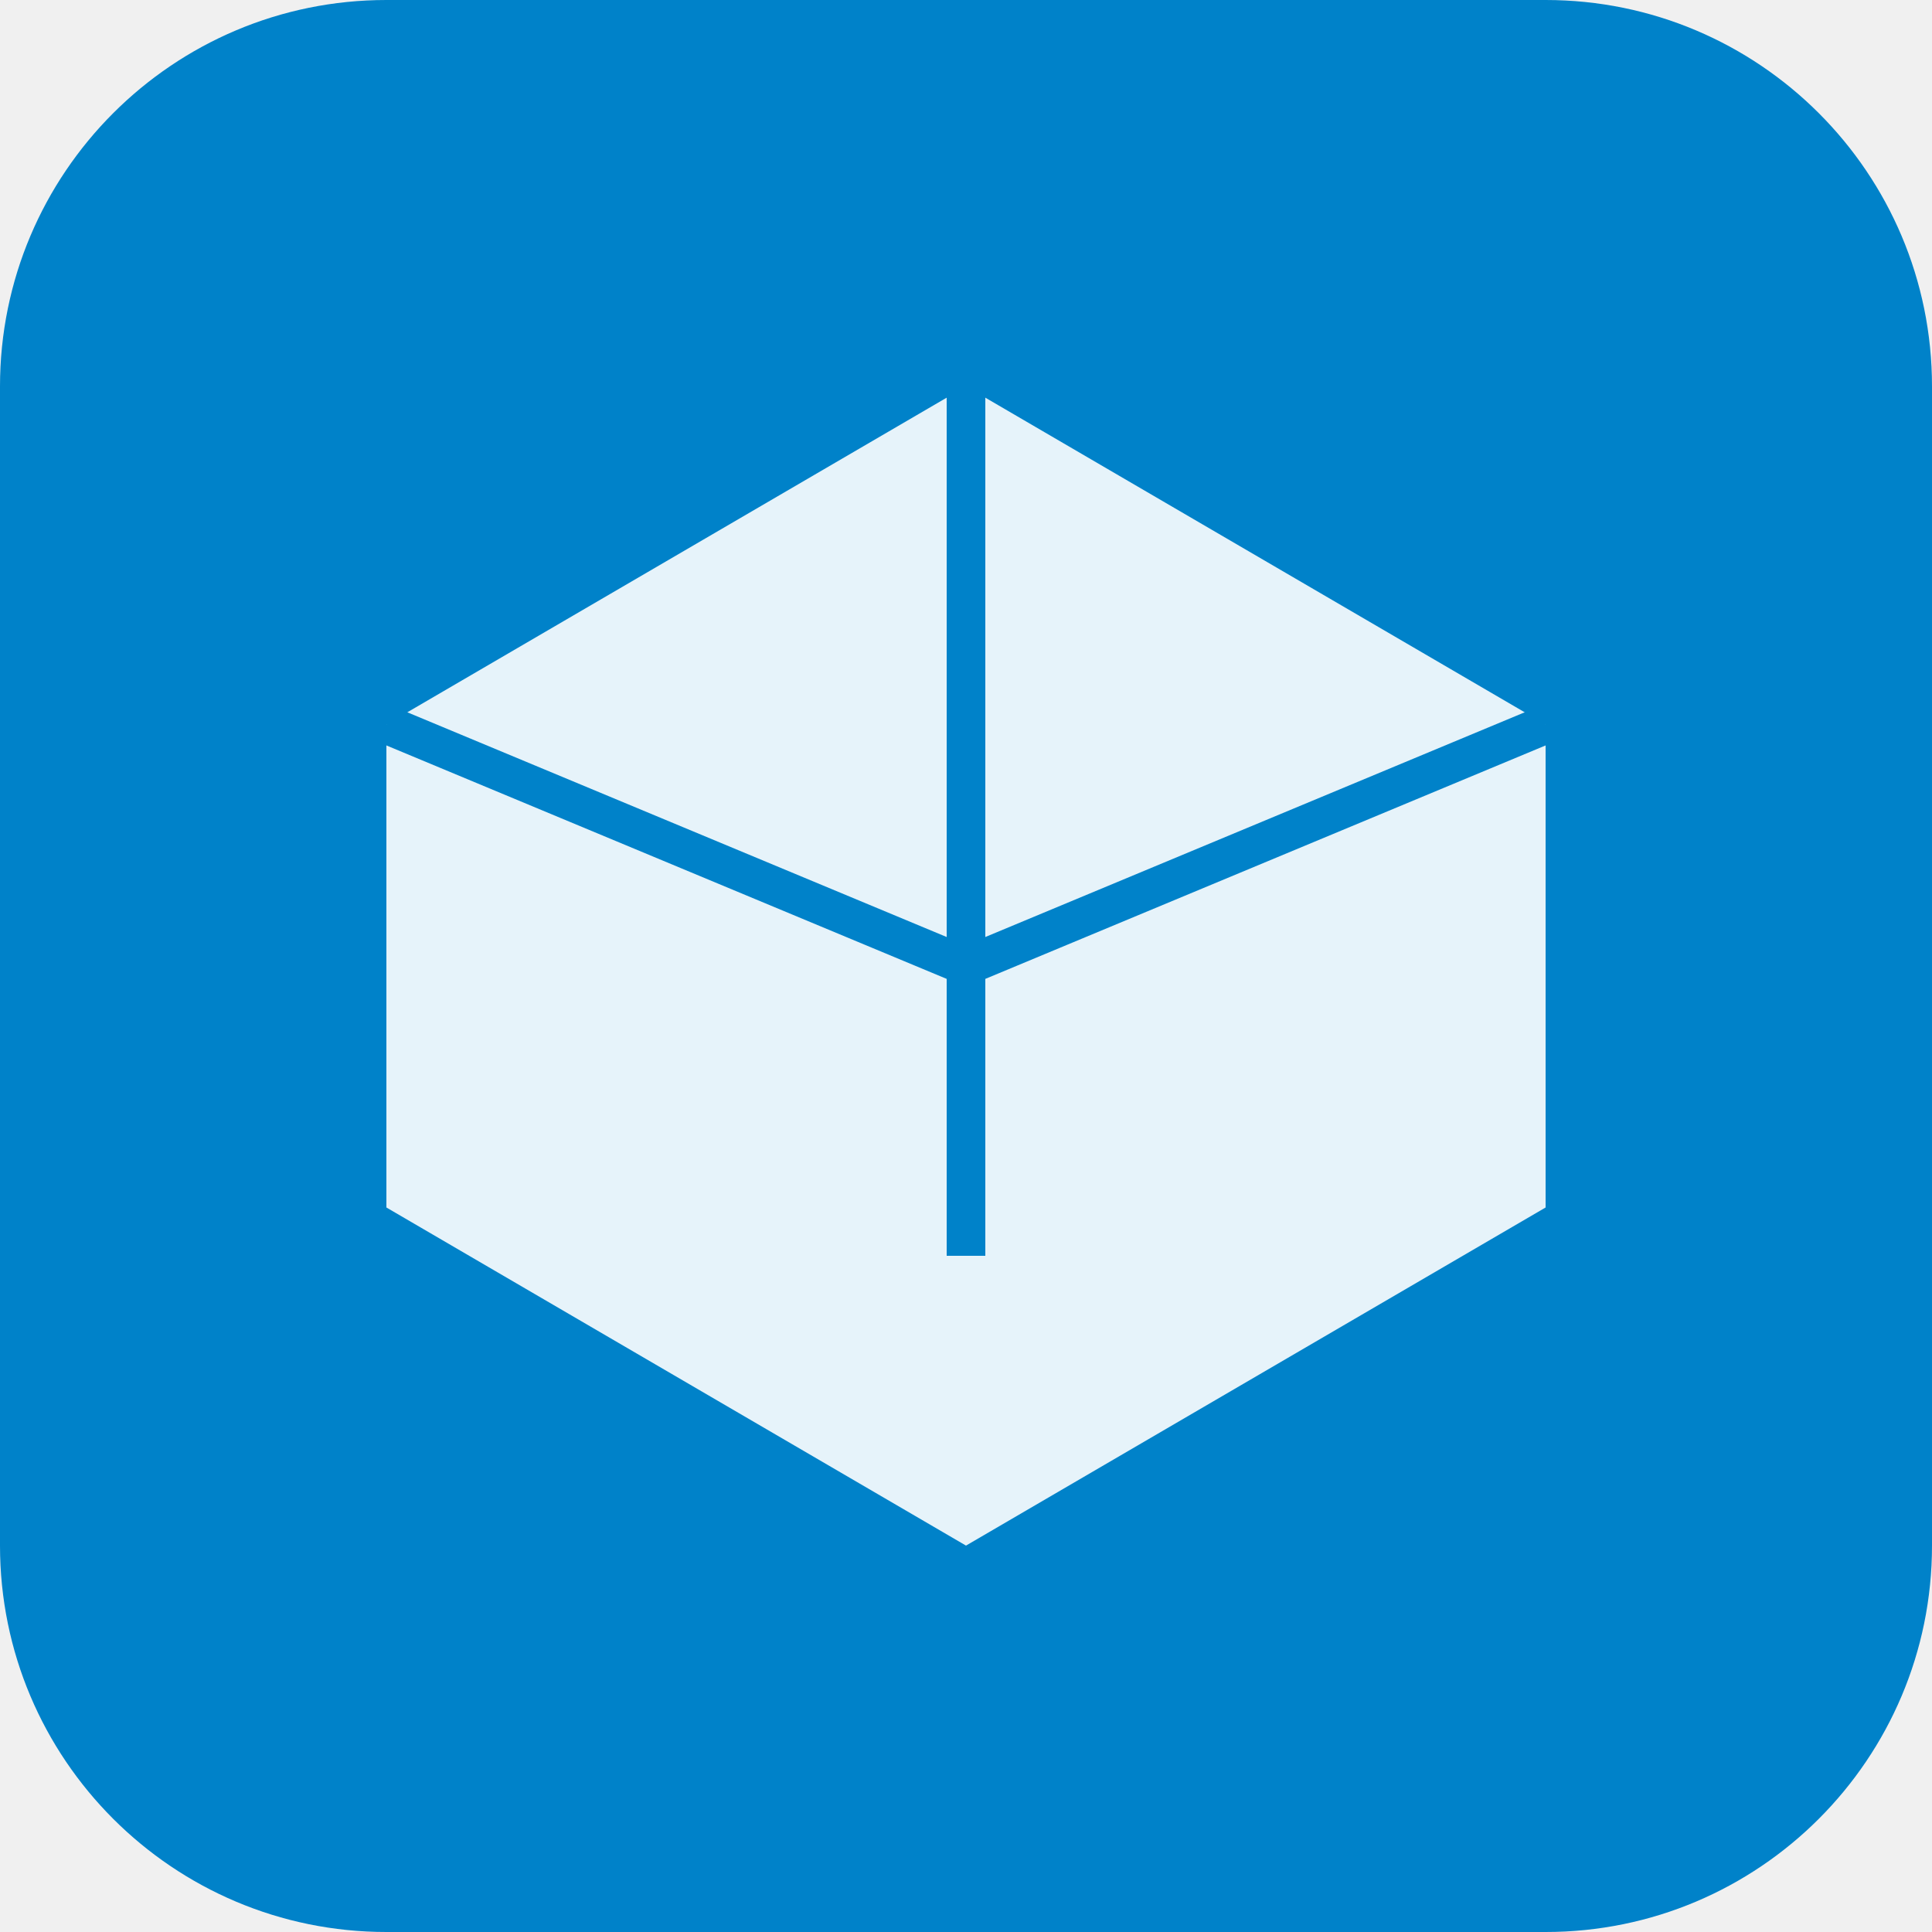
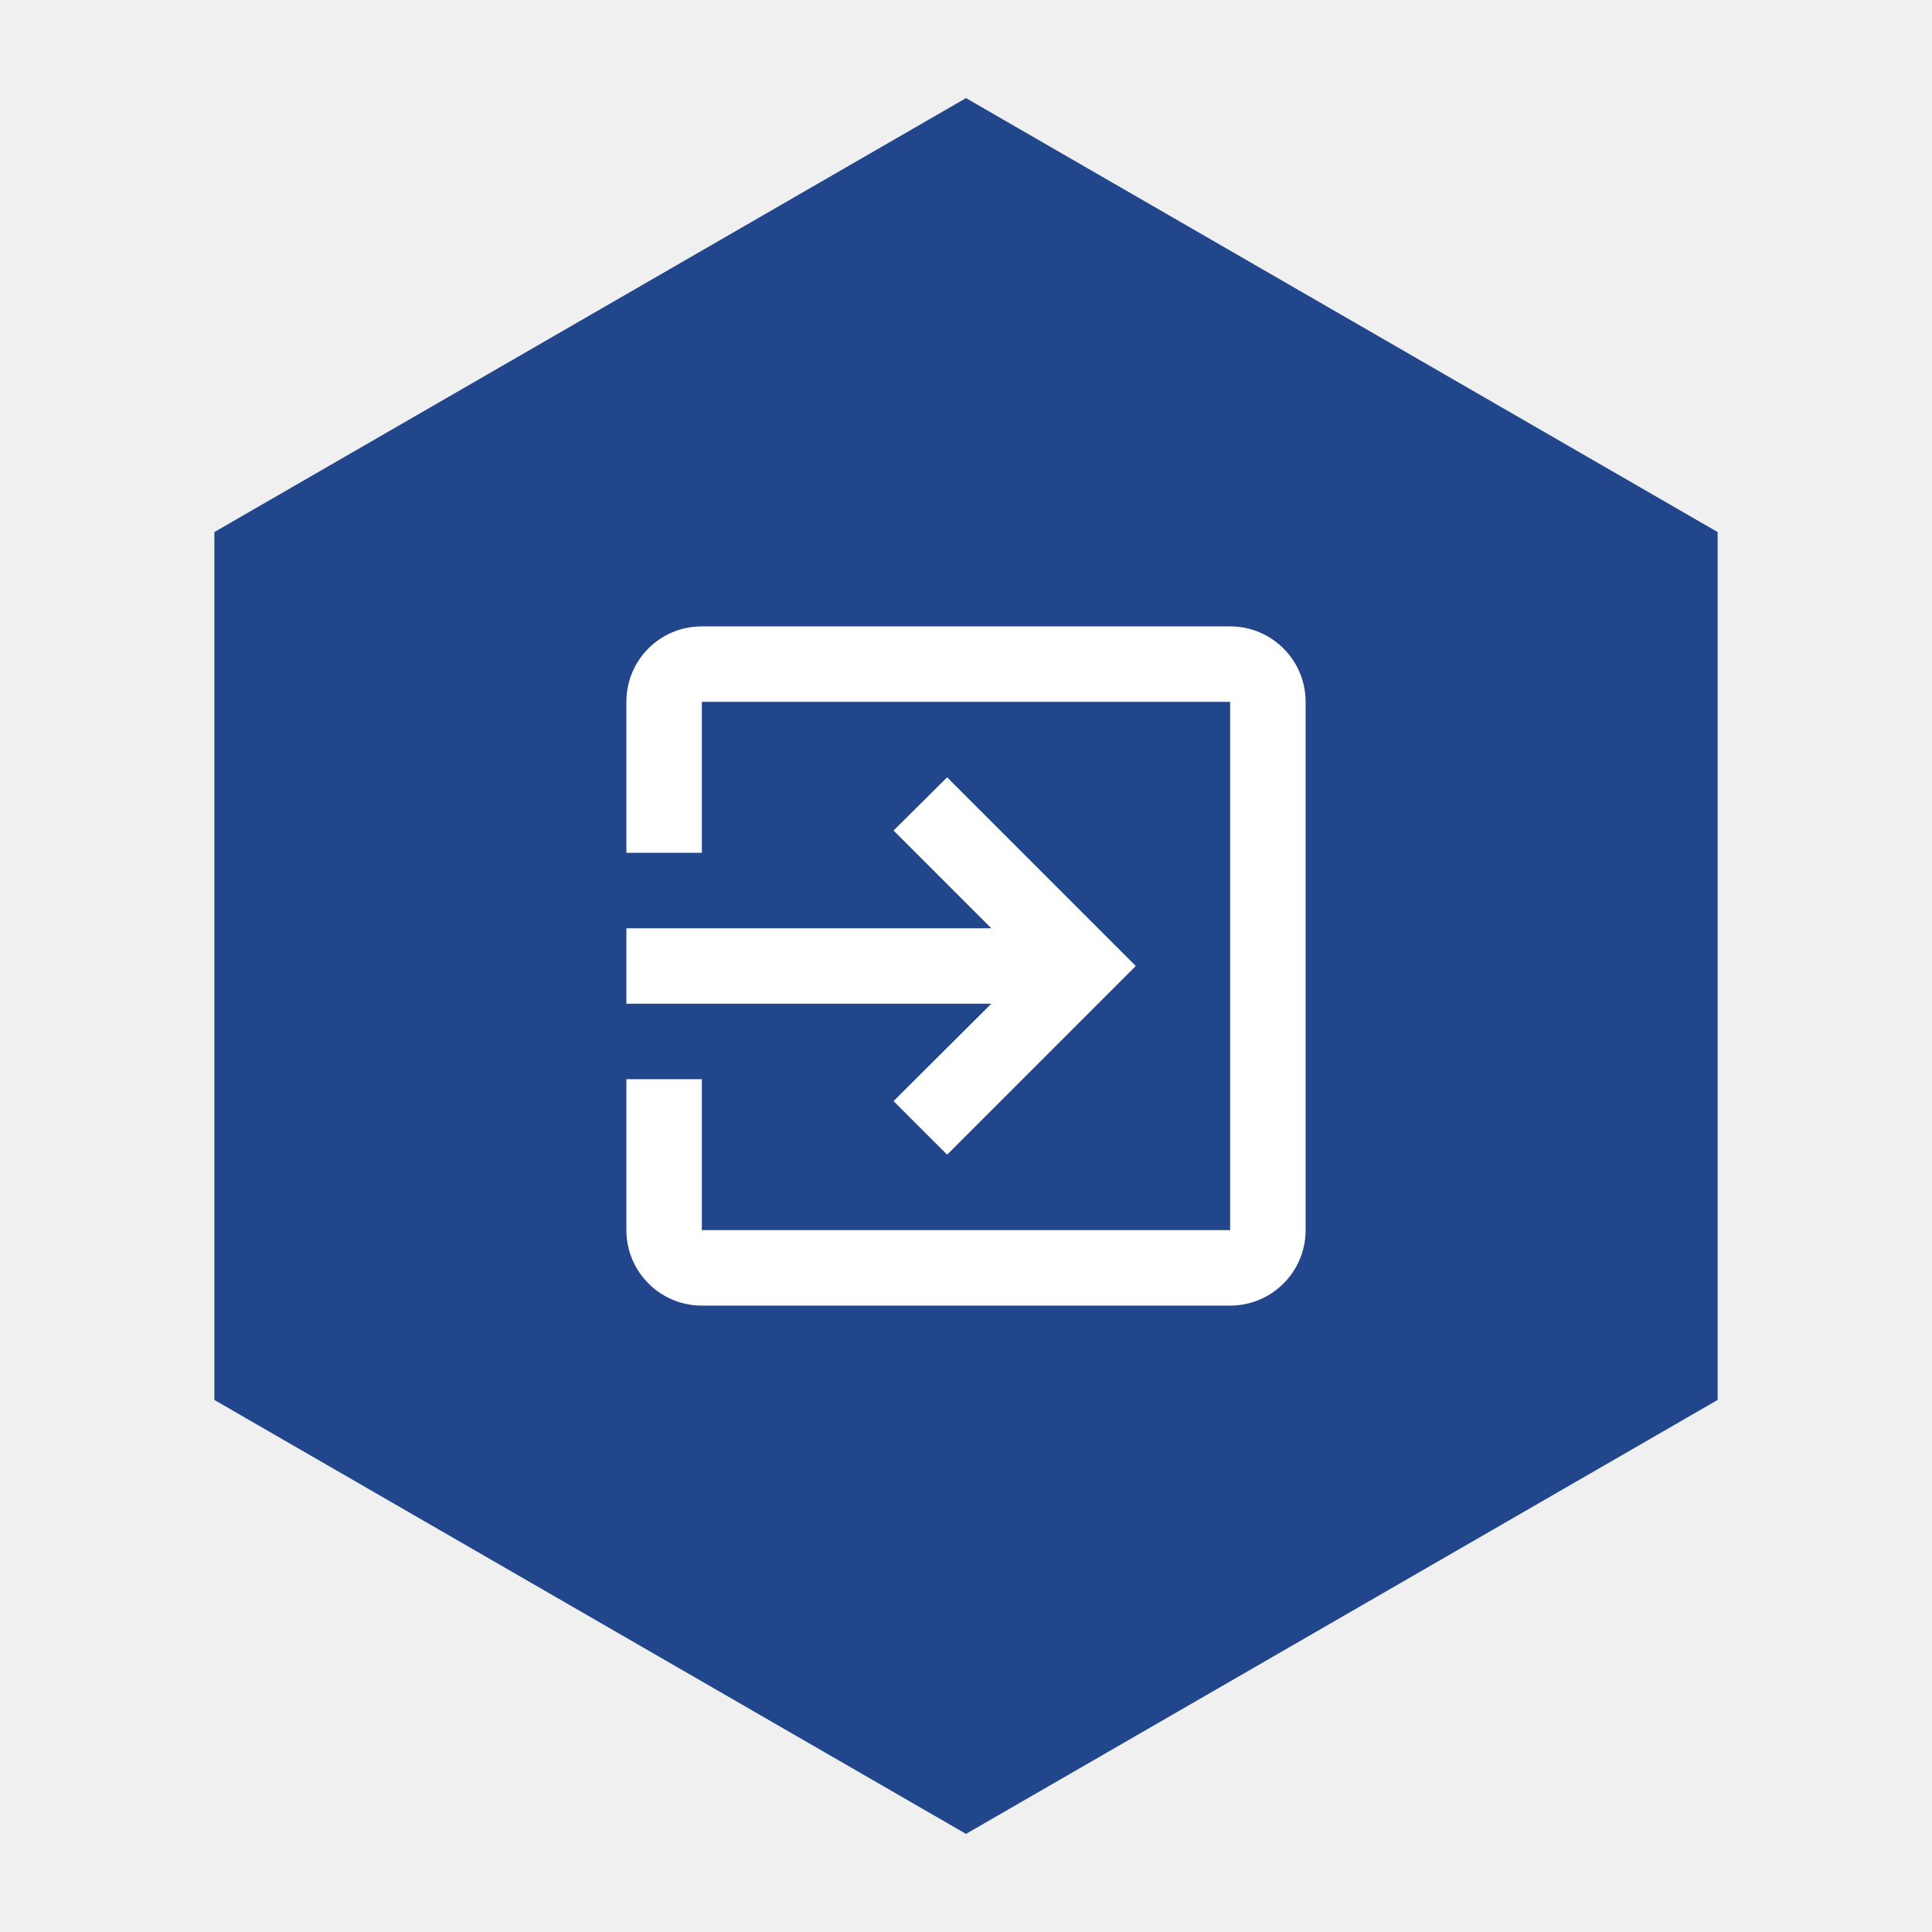
- <svg xmlns="http://www.w3.org/2000/svg" viewBox="0 0 200 200" fill="none">
-   <rect width="200" height="200" rx="40" fill="#0082C9" />
-   <path d="M100 40L40 75v50l60 35 60-35V75L100 40z" fill="white" opacity="0.9" />
-   <path d="M100 40v90M40 75l60 25 60-25" stroke="#0082C9" stroke-width="4" />
+ <svg xmlns="http://www.w3.org/2000/svg" viewBox="0 0 512 512">
+   <polygon points="256,26 455.19,141 455.19,371 256,486 56.81,371 56.81,141" fill="#21468B" />
+   <g transform="translate(136, 136) scale(10)" fill="#ffffff">
+     <path d="M19 3H5C3.89 3 3 3.89 3 5V9H5V5H19V19H5V15H3V19A2 2 0 0 0 5 21H19A2 2 0 0 0 21 19V5C21 3.89 20.1 3 19 3M10.08 15.58L11.5 17L16.5 12L11.5 7L10.08 8.41L12.67 11H3V13H12.67L10.08 15.58Z" />
+   </g>
</svg>
